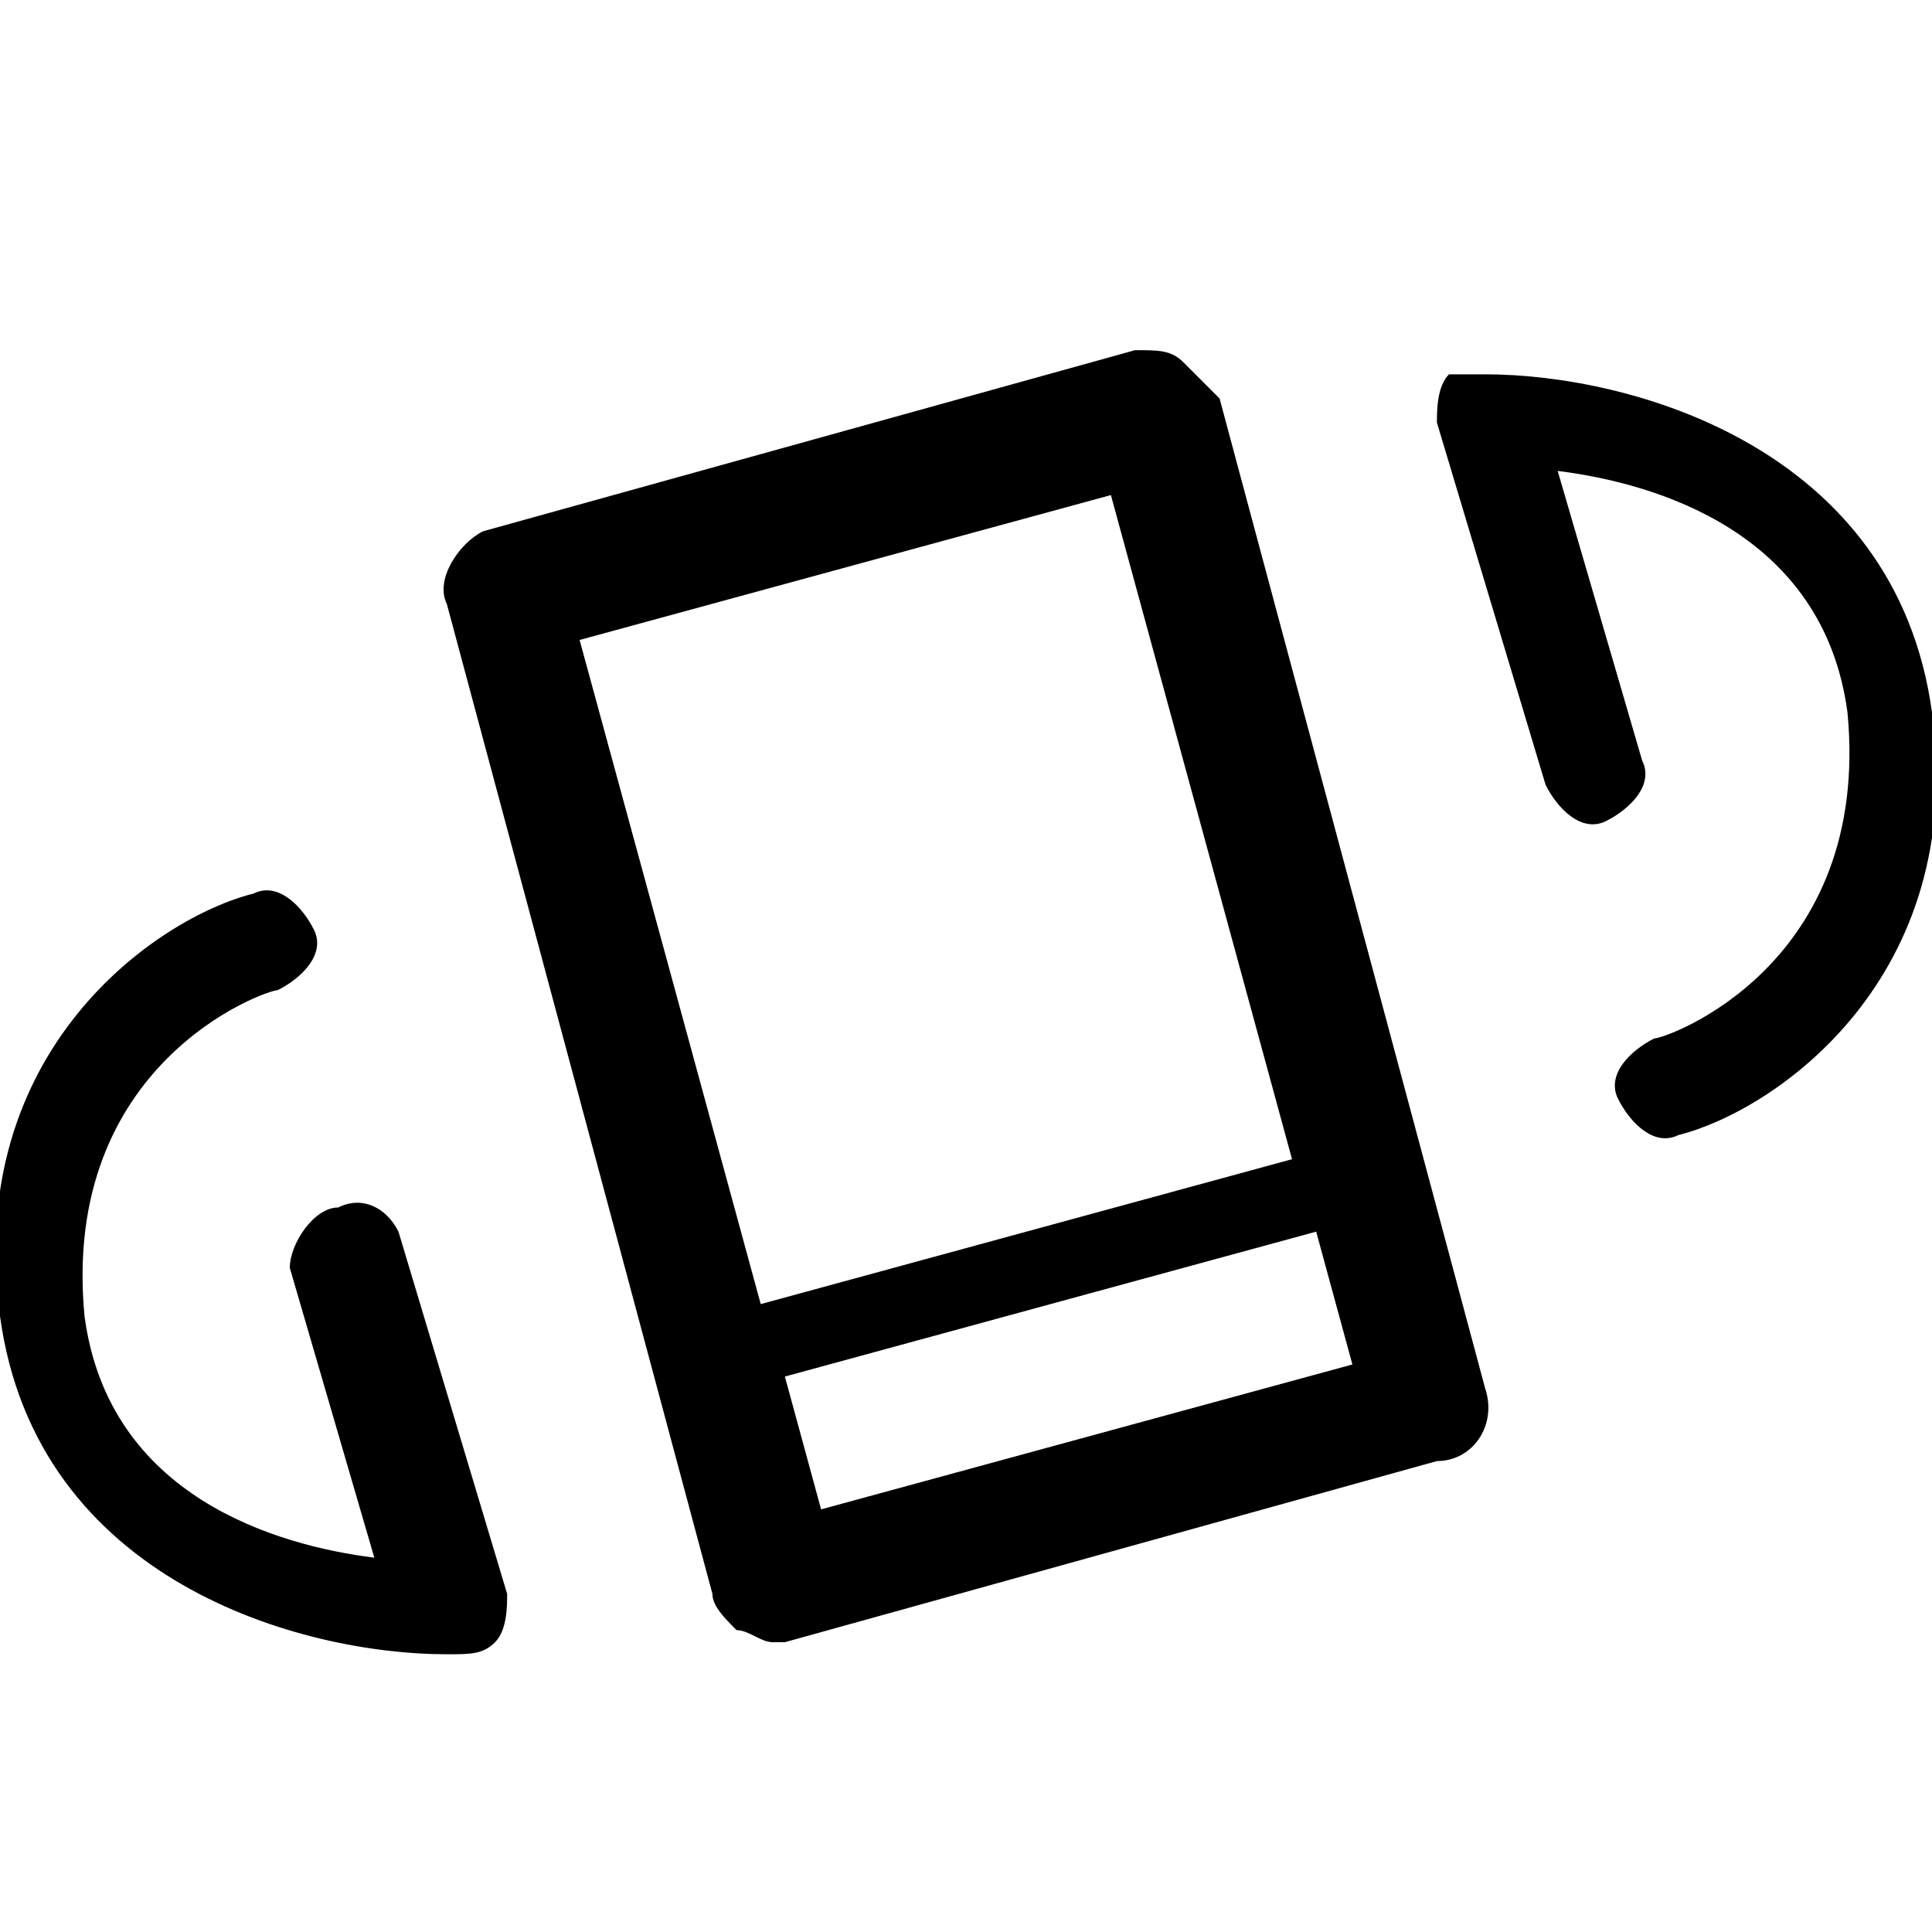
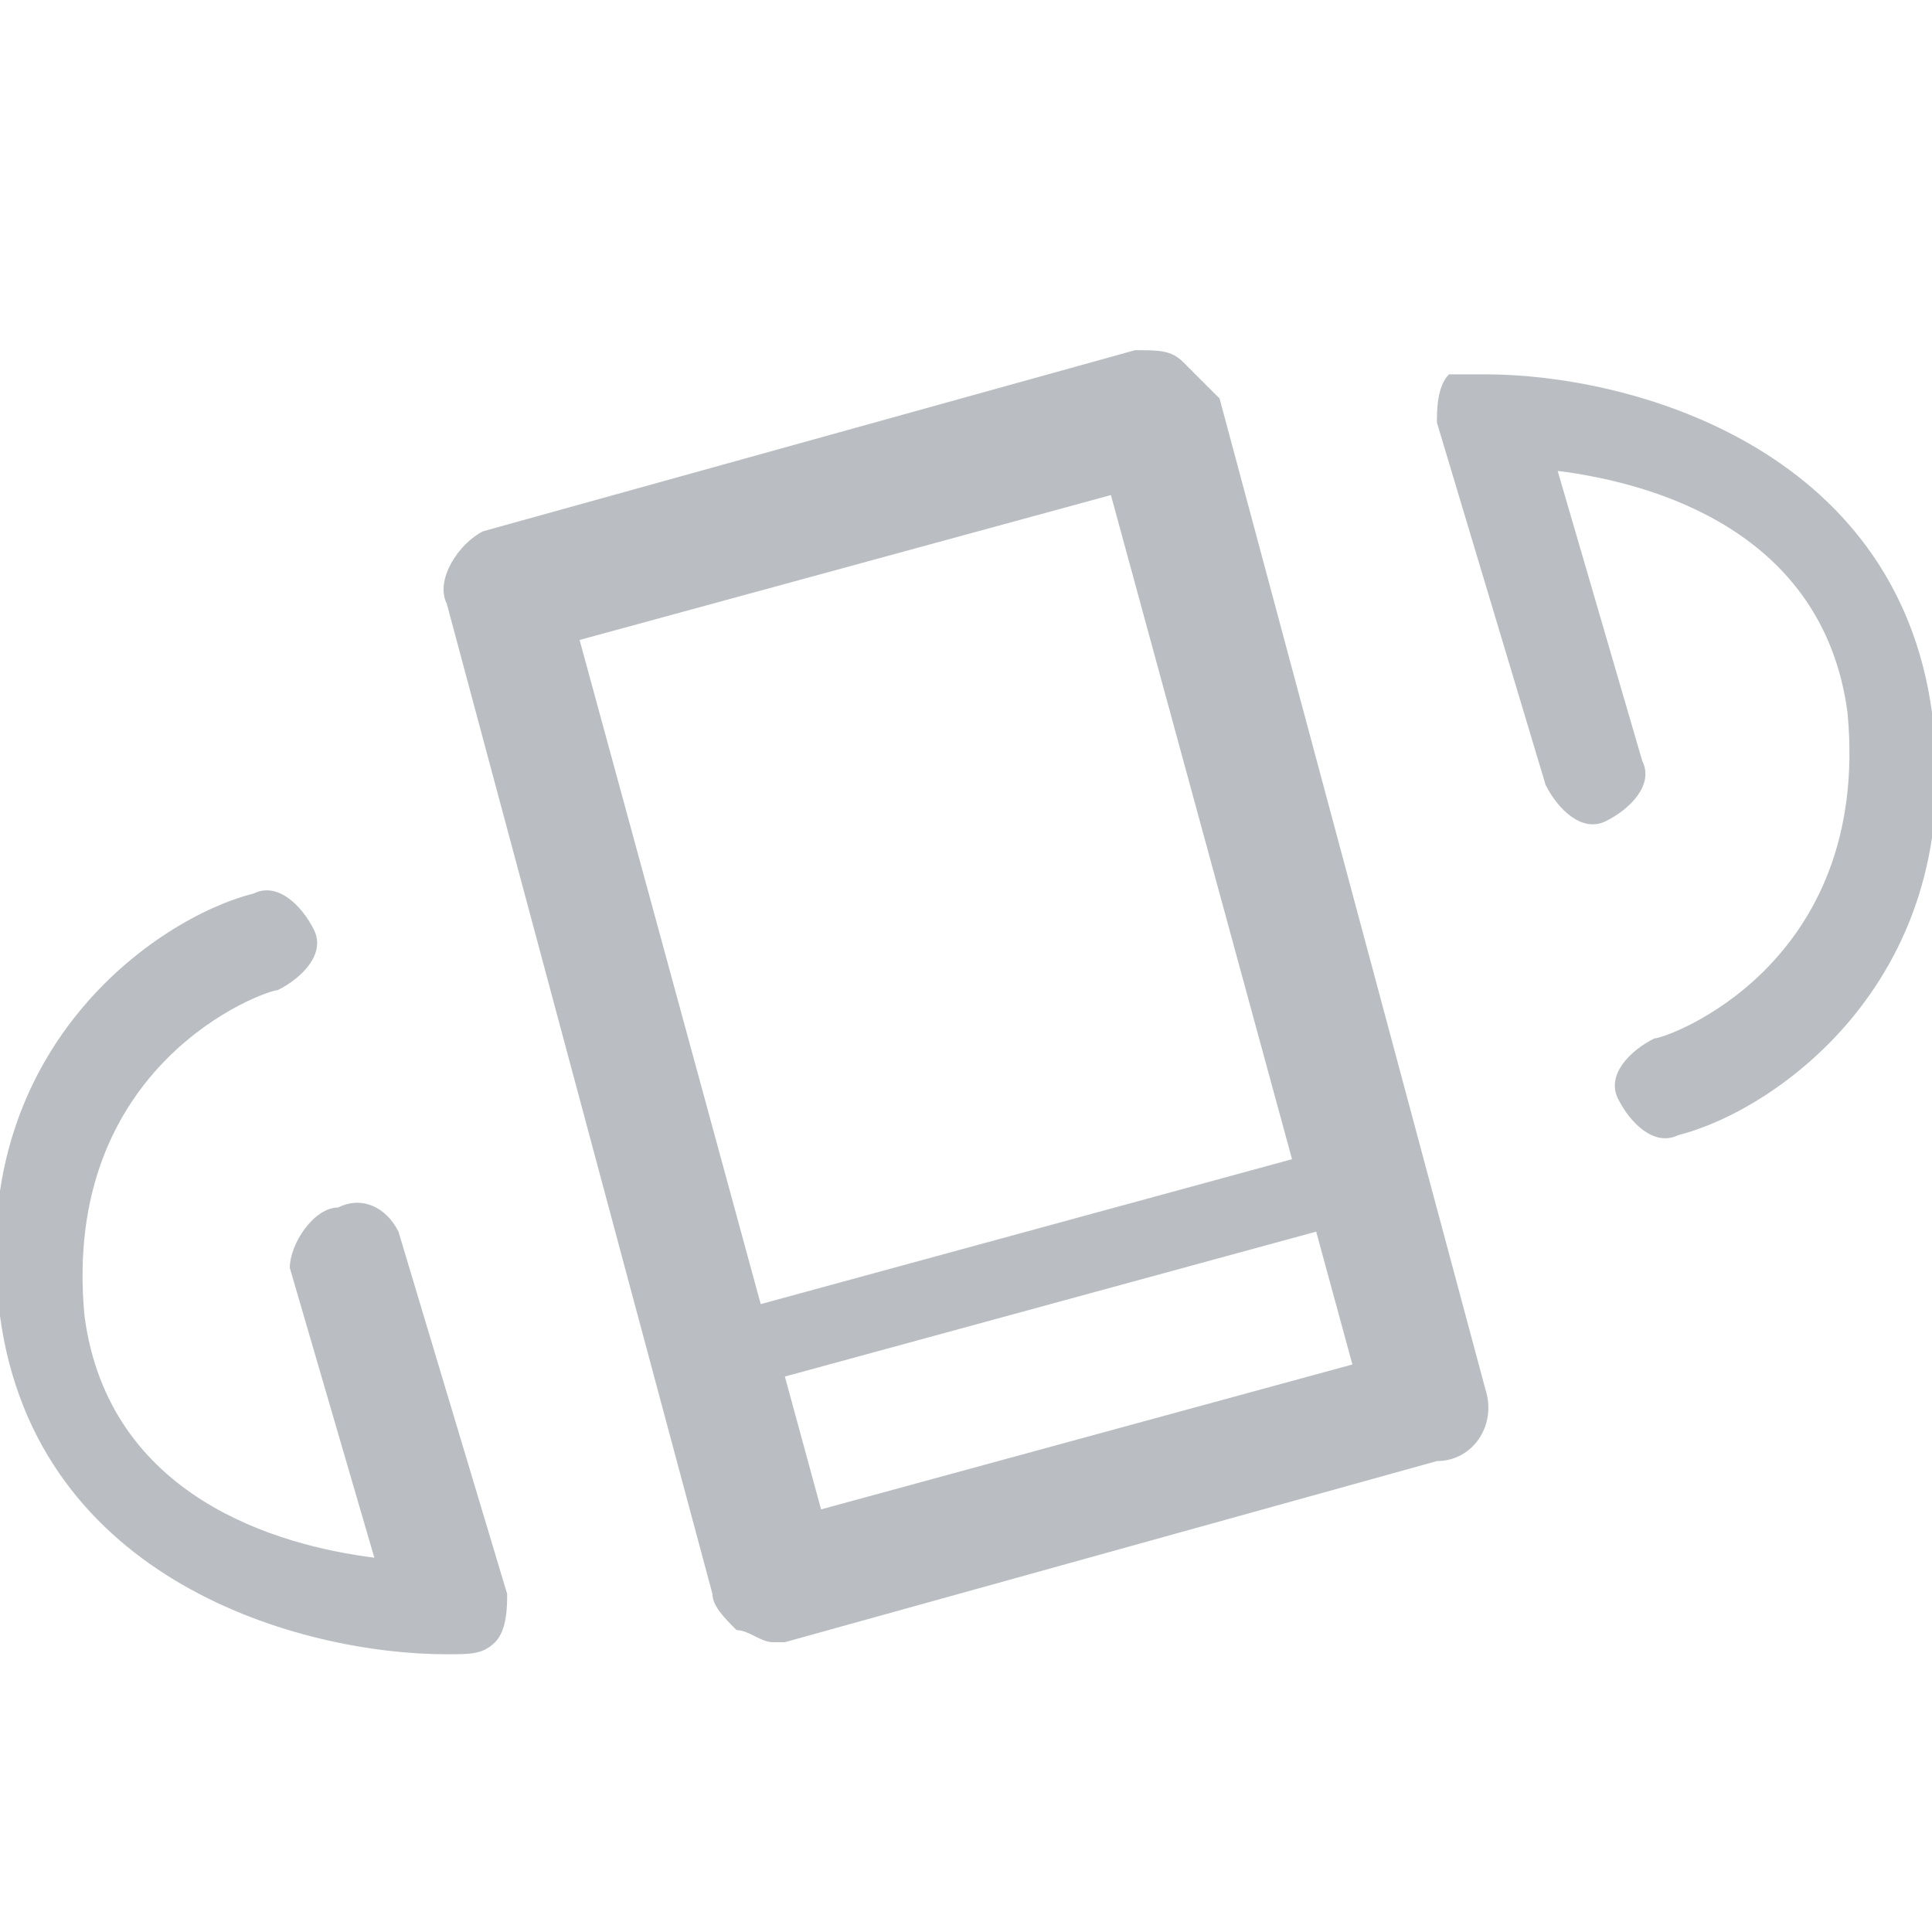
- <svg xmlns="http://www.w3.org/2000/svg" width="16" height="16" viewBox="0 0 16 16">
+ <svg xmlns="http://www.w3.org/2000/svg" width="16" height="16" viewBox="0 0 16 16" fill="#babec3">
  <path d="M12.3 11.5l-2.2-8.2-.3-.3c-.1-.1-.2-.1-.4-.1L4 4.4c-.2.1-.4.4-.3.6l2.2 8.2c0 .1.1.2.2.3.1 0 .2.1.3.1h.1l5.4-1.5c.3 0 .5-.3.4-.6zM9.2 4.1l1.5 5.5-4.4 1.2-1.5-5.5 4.4-1.2zm-2.4 8.4l-.3-1.1 4.4-1.2.3 1.1-4.4 1.2zM3.7 13.7c-1.2 0-3.4-.6-3.7-2.8-.3-2.2 1.3-3.3 2.1-3.5.2-.1.4.1.5.3.1.2-.1.4-.3.5-.1 0-1.8.6-1.6 2.7.2 1.5 1.6 1.9 2.4 2l-.7-2.4c0-.2.2-.5.4-.5.2-.1.4 0 .5.2l.9 3c0 .1 0 .3-.1.4-.1.1-.2.1-.4.1zM12.3 3.1c1.2 0 3.4.6 3.7 2.8.3 2.2-1.3 3.3-2.1 3.5-.2.1-.4-.1-.5-.3-.1-.2.1-.4.3-.5.1 0 1.8-.6 1.6-2.7-.2-1.5-1.6-1.9-2.4-2l.7 2.4c.1.2-.1.4-.3.5-.2.1-.4-.1-.5-.3l-.9-3c0-.1 0-.3.1-.4h.3z" />
</svg>
